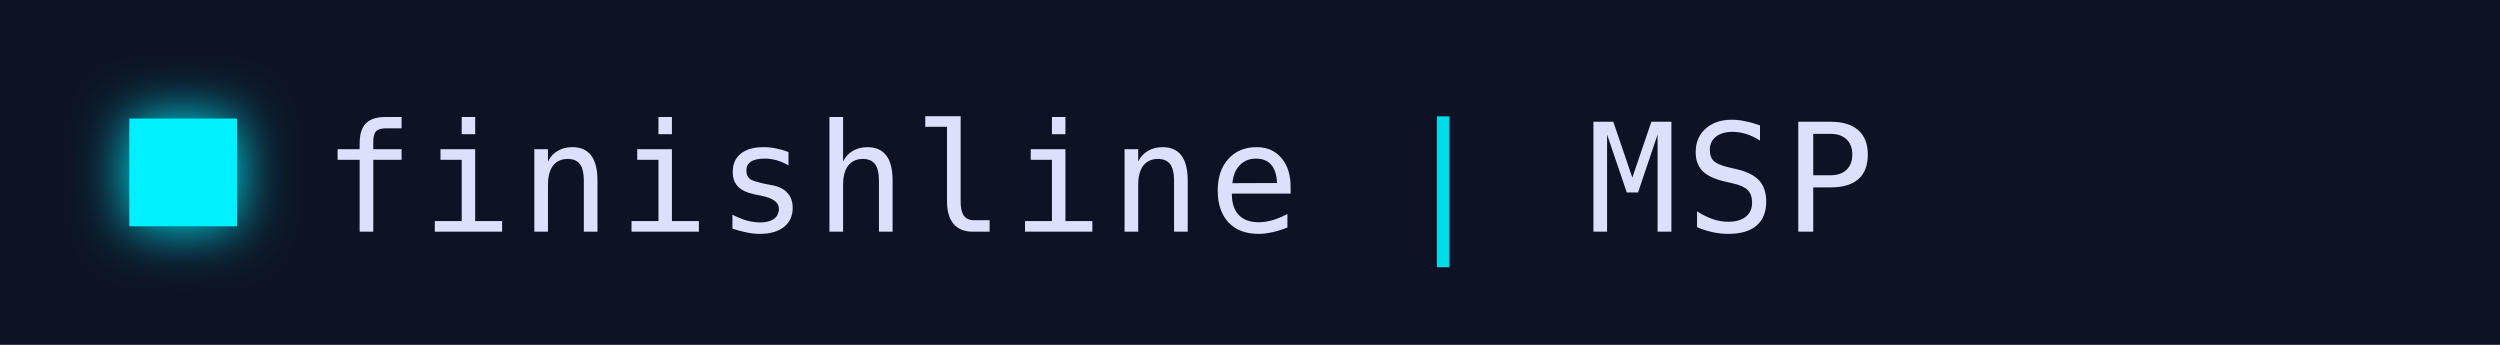
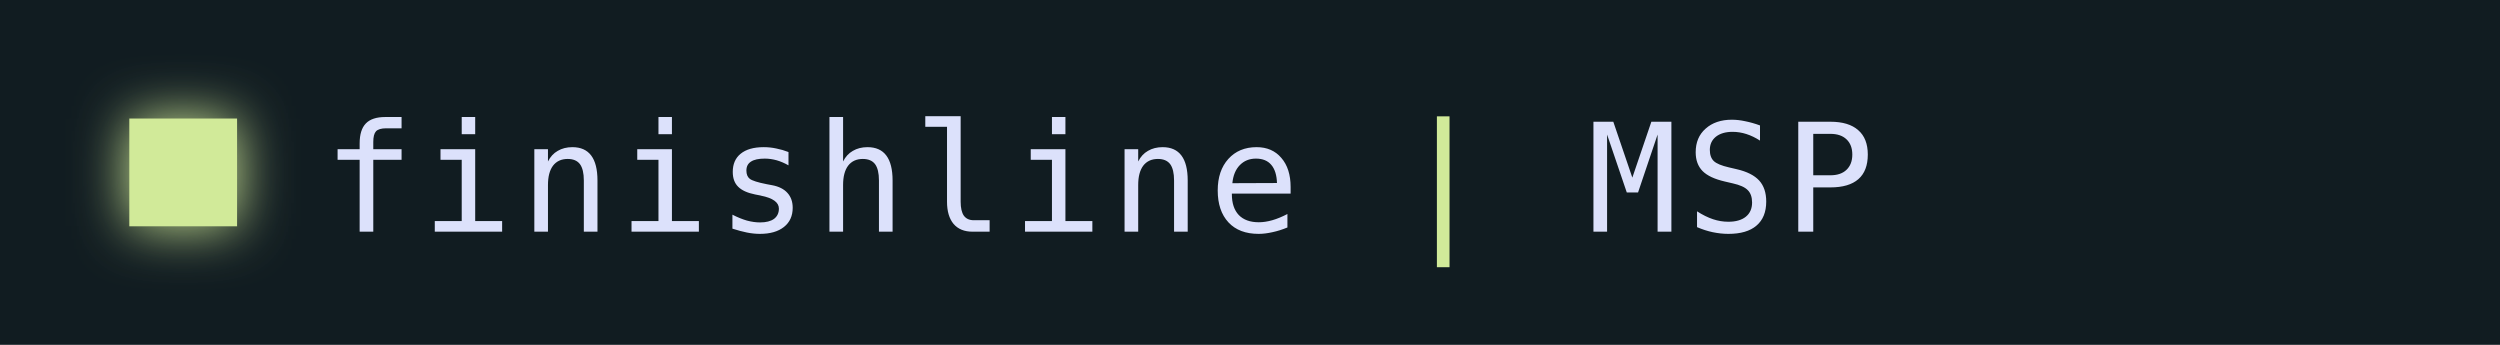
<svg xmlns="http://www.w3.org/2000/svg" width="232" height="32" viewBox="0 0 232 32" role="img" aria-label="finishline | MSP">
  <defs>
    <filter id="fl-glow" x="-150%" y="-150%" width="400%" height="400%">
      <feGaussianBlur stdDeviation="2.5" result="blur" />
      <feMerge>
        <feMergeNode in="blur" />
        <feMergeNode in="SourceGraphic" />
      </feMerge>
    </filter>
  </defs>
-   <rect width="232" height="32" fill="#0c1324" />
-   <rect x="12" y="11" width="10" height="10" fill="#00f0ff" filter="url(#fl-glow)" />
-   <text x="30" y="21.5" font-family="'JetBrains Mono', ui-monospace, SFMono-Regular, Menlo, monospace" font-size="14" letter-spacing="0.7" fill="#dce1fb" style="text-transform:none">finishline <tspan fill="#00dbe9">|</tspan> MSP</text>
+   <rect width="232" height="32" fill="#111c21" />
+   <rect x="12" y="11" width="10" height="10" fill="#d1ea99" filter="url(#fl-glow)" />
+   <text x="30" y="21.5" font-family="'JetBrains Mono', ui-monospace, SFMono-Regular, Menlo, monospace" font-size="14" letter-spacing="0.7" fill="#dce1fb" style="text-transform:none">finishline <tspan fill="#d1ea99">|</tspan> MSP</text>
</svg>
